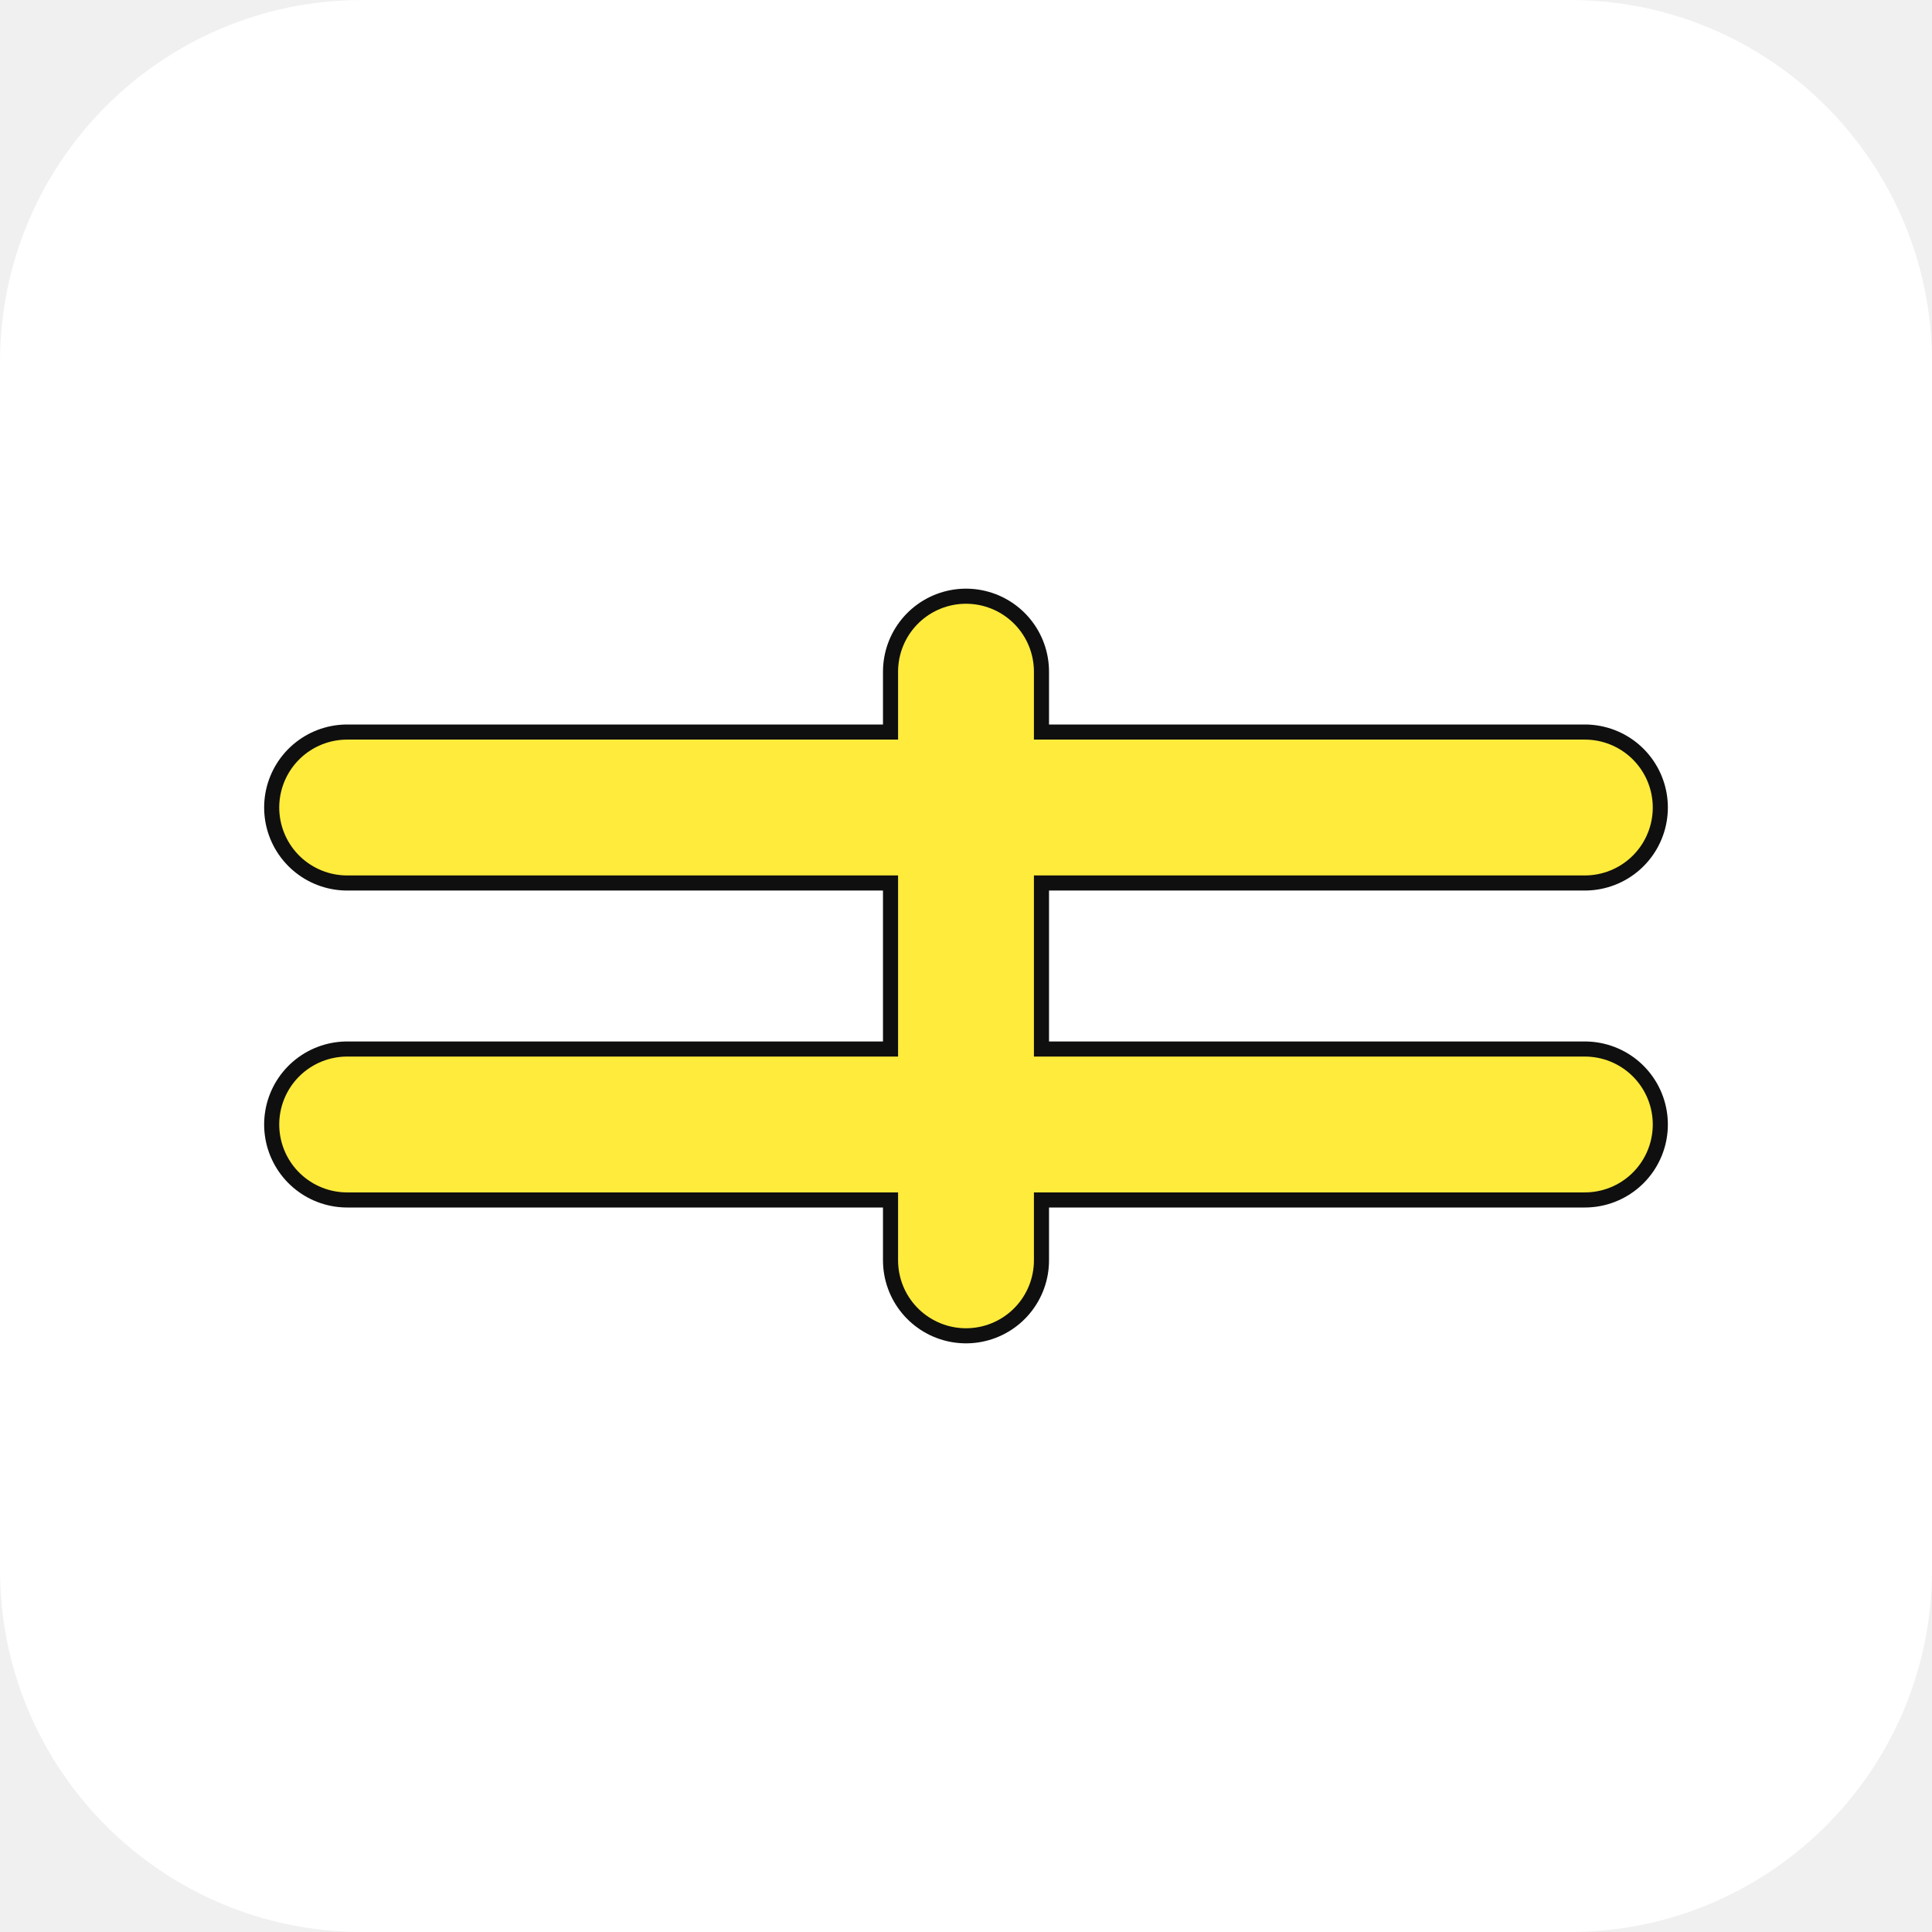
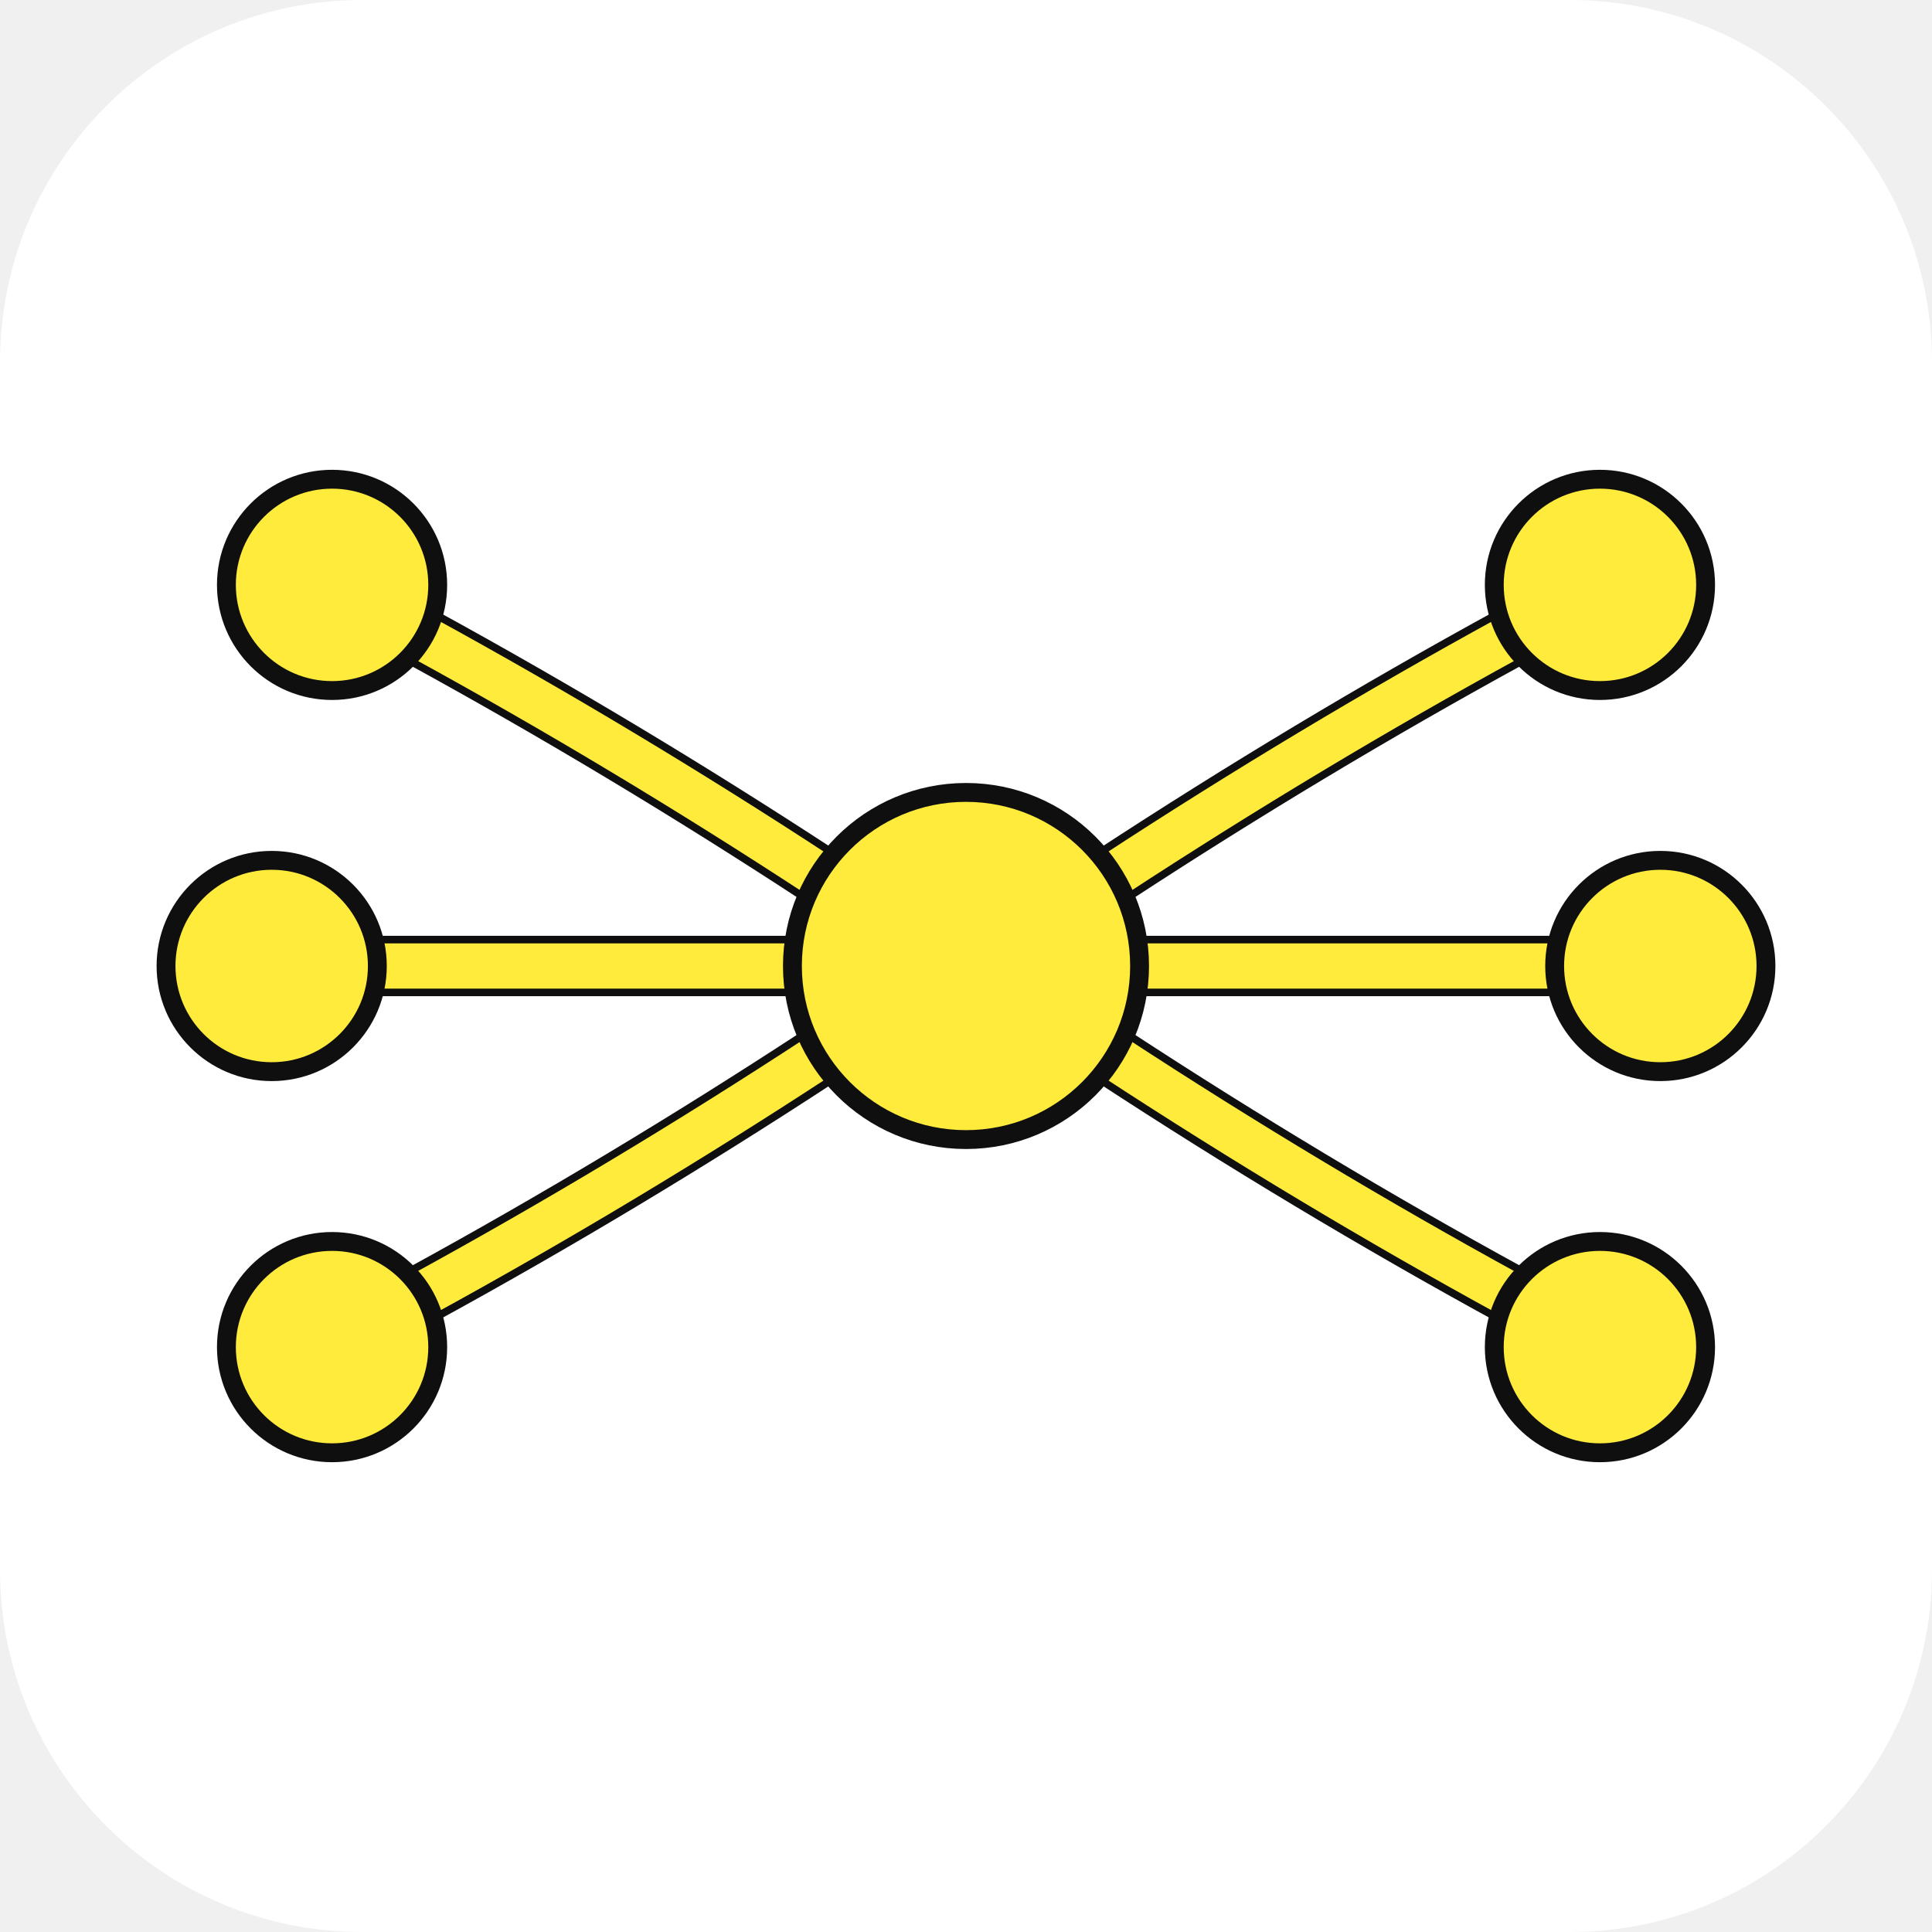
<svg xmlns="http://www.w3.org/2000/svg" viewBox="0 0 512 512" role="img" aria-labelledby="title desc">
  <defs>
    <style>
      .bg { fill: #ffffff; }
-       /* Black outline then yellow fill — stroke widths tuned so arms meet spine (half yellow = 18px) */
-       .ink { stroke: #0f0f0f; stroke-width: 44; stroke-linecap: round; stroke-linejoin: round; fill: none; }
-       .fill { stroke: #ffeb3b; stroke-width: 36; stroke-linecap: round; stroke-linejoin: round; fill: none; }
+       .edge-ink { stroke: #0f0f0f; stroke-width: 16; stroke-linecap: round; fill: none; }
+       .edge-fill { stroke: #ffeb3b; stroke-width: 12; stroke-linecap: round; fill: none; }
+       .node { fill: #ffeb3b; stroke: #0f0f0f; stroke-width: 5; }
    </style>
  </defs>
  <rect class="bg" width="512" height="512" rx="96" />
  <g>
-     <path class="ink" d="M256 178v156" />
-     <path class="ink" d="M92 214H238" />
-     <path class="ink" d="M274 214H420" />
-     <path class="ink" d="M92 298H238" />
-     <path class="ink" d="M274 298H420" />
+     <path class="edge-ink" d="M217 232 Q165 198 112 169" />
+     <path class="edge-ink" d="M210 256H100" />
+     <path class="edge-ink" d="M217 280 Q165 314 112 343" />
+     <path class="edge-ink" d="M295 232 Q347 198 400 169" />
+     <path class="edge-ink" d="M302 256h110" />
+     <path class="edge-ink" d="M295 280 Q347 314 400 343" />
  </g>
  <g>
-     <path class="fill" d="M256 178v156" />
-     <path class="fill" d="M92 214H238" />
-     <path class="fill" d="M274 214H420" />
-     <path class="fill" d="M92 298H238" />
-     <path class="fill" d="M274 298H420" />
+     <path class="edge-fill" d="M217 232 Q165 198 112 169" />
+     <path class="edge-fill" d="M210 256H100" />
+     <path class="edge-fill" d="M217 280 Q165 314 112 343" />
+     <path class="edge-fill" d="M295 232 Q347 198 400 169" />
+     <path class="edge-fill" d="M302 256h110" />
+     <path class="edge-fill" d="M295 280 Q347 314 400 343" />
  </g>
+   <circle class="node" cx="88" cy="155" r="28" />
+   <circle class="node" cx="72" cy="256" r="28" />
+   <circle class="node" cx="88" cy="357" r="28" />
+   <circle class="node" cx="424" cy="155" r="28" />
+   <circle class="node" cx="440" cy="256" r="28" />
+   <circle class="node" cx="424" cy="357" r="28" />
+   <circle class="node" cx="256" cy="256" r="46" />
</svg>
